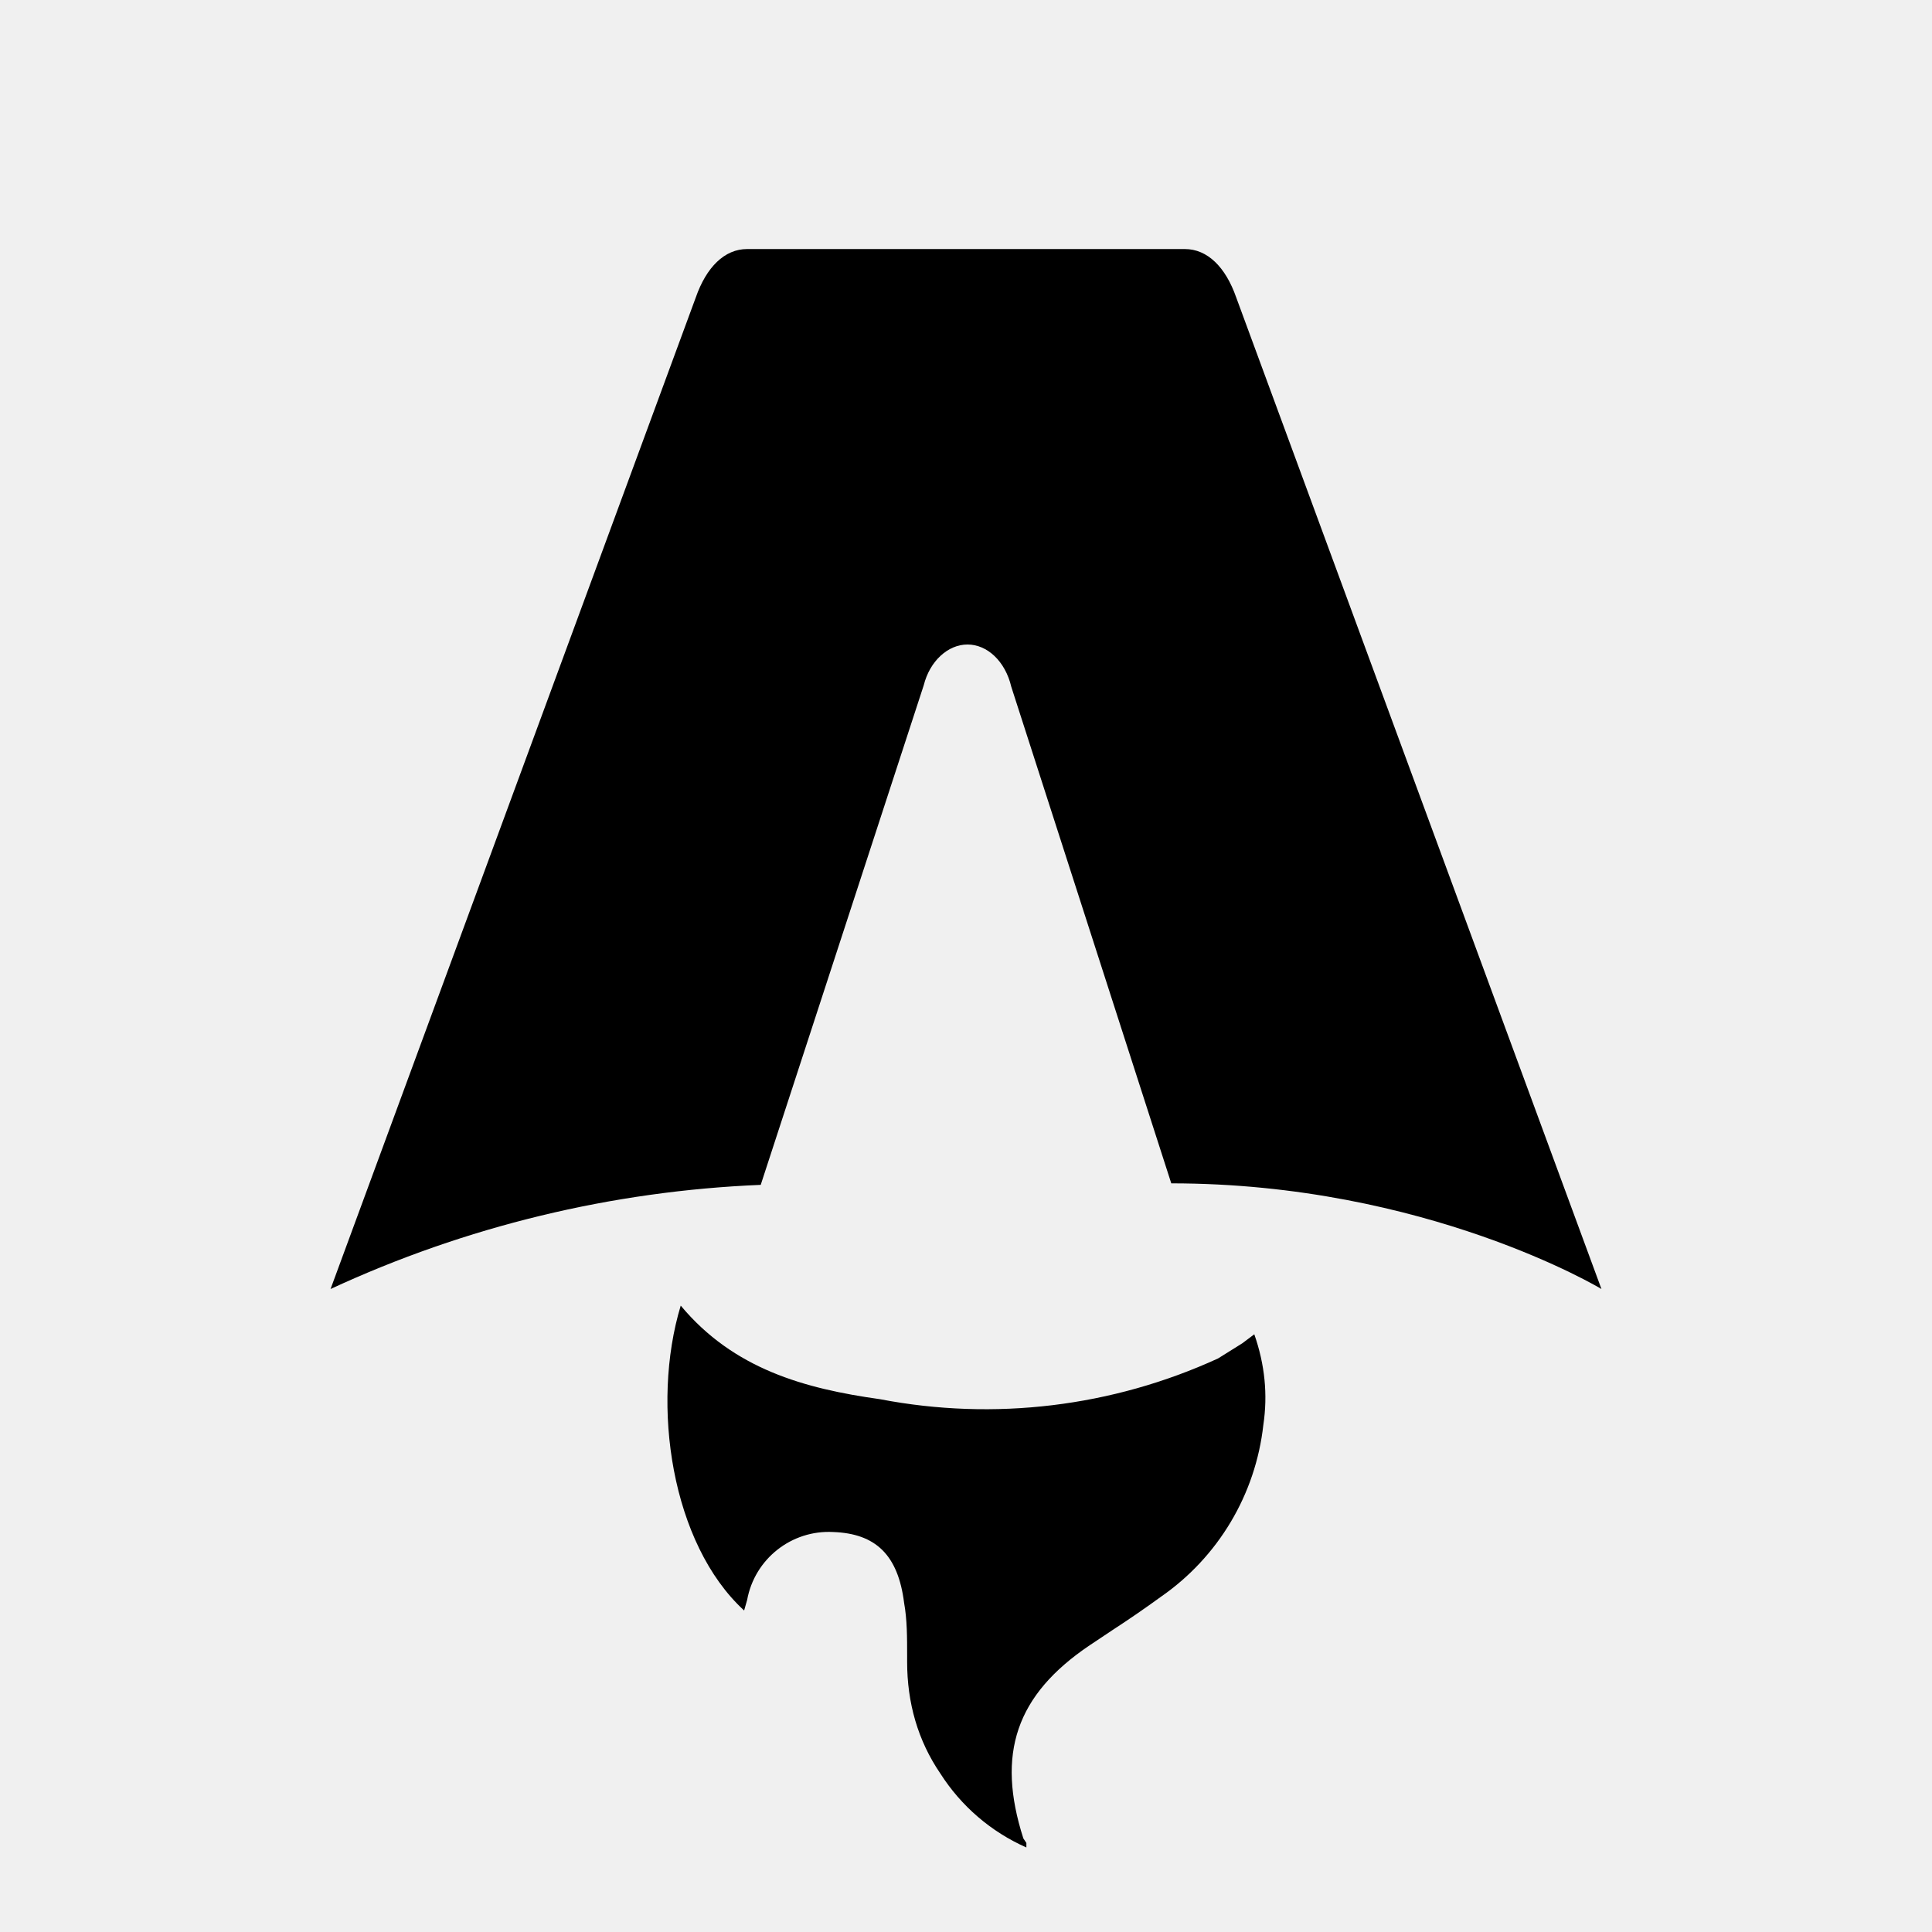
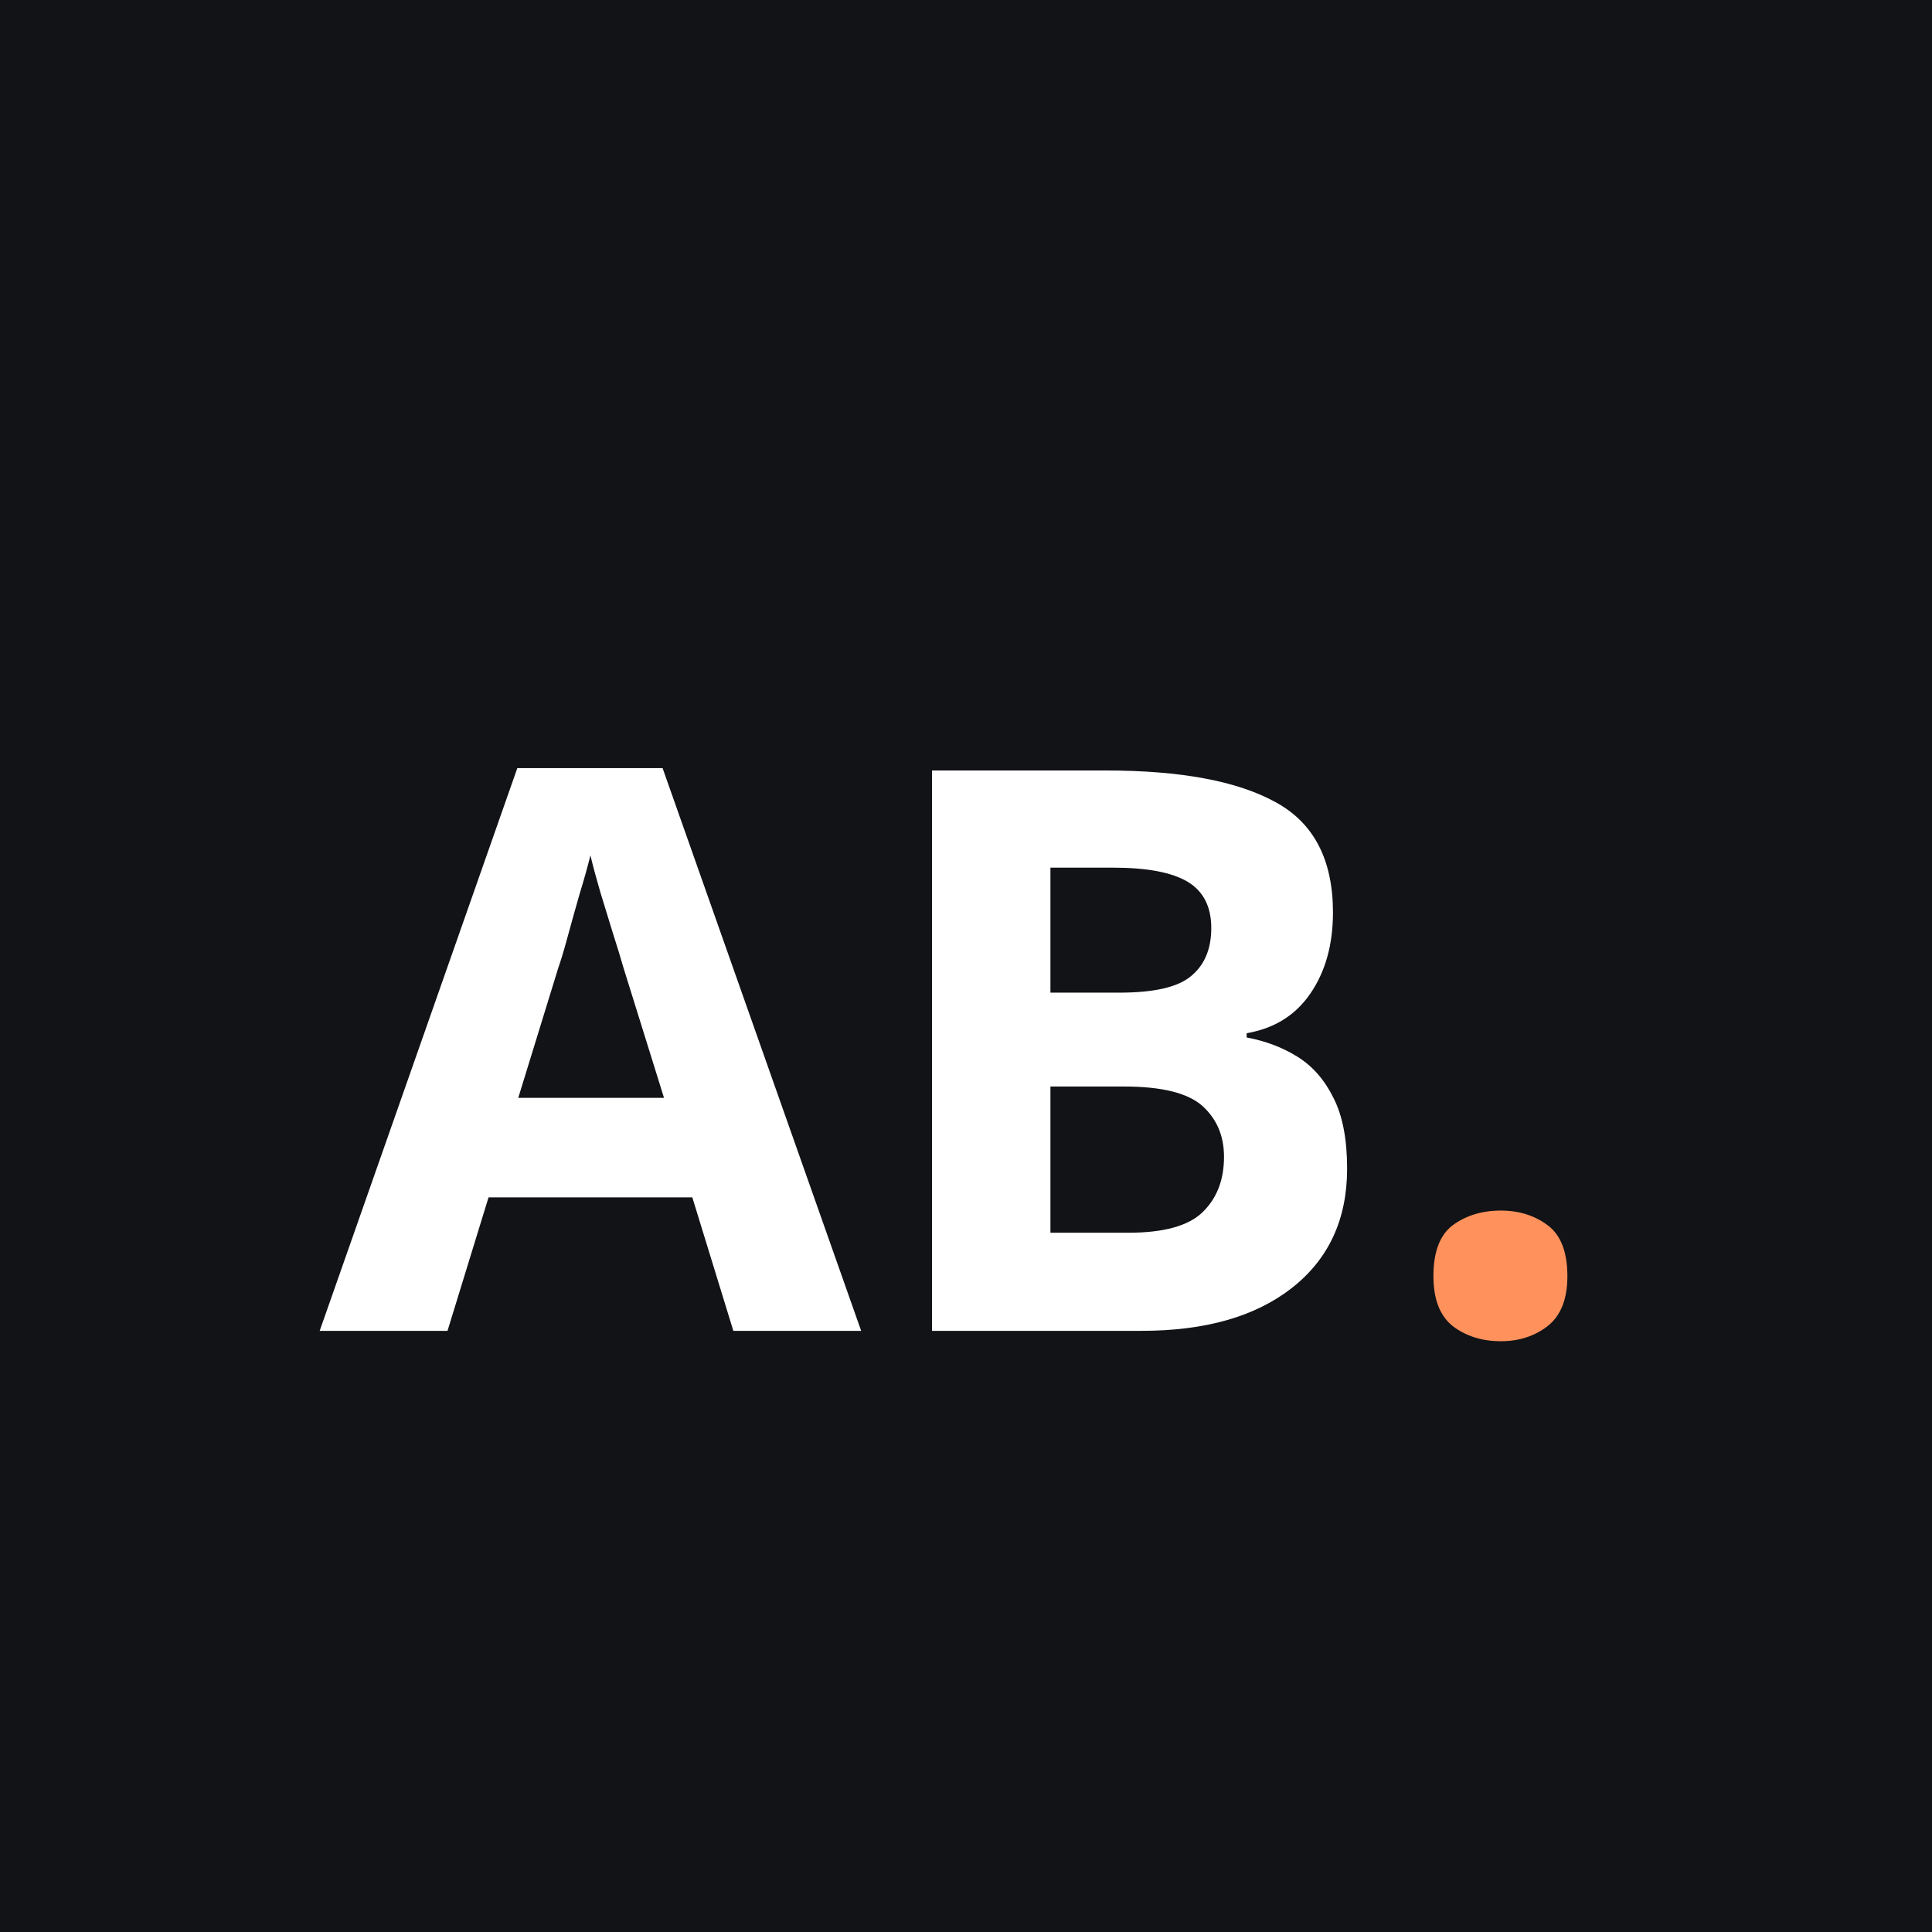
- <svg xmlns="http://www.w3.org/2000/svg" fill="none" viewBox="0 0 128 128">
-   <path d="M50.4 78.5a75.1 75.1 0 0 0-28.5 6.9l24.2-65.7c.7-2 1.9-3.2 3.4-3.2h29c1.5 0 2.7 1.2 3.4 3.2l24.2 65.7s-11.6-7-28.5-7L67 45.5c-.4-1.7-1.6-2.8-2.9-2.8-1.3 0-2.5 1.1-2.9 2.7L50.4 78.5Zm-1.1 28.2Zm-4.2-20.2c-2 6.6-.6 15.8 4.2 20.2a17.5 17.5 0 0 1 .2-.7 5.5 5.5 0 0 1 5.7-4.5c2.8.1 4.3 1.5 4.7 4.7.2 1.1.2 2.3.2 3.5v.4c0 2.7.7 5.2 2.2 7.4a13 13 0 0 0 5.7 4.9v-.3l-.2-.3c-1.8-5.6-.5-9.5 4.4-12.8l1.5-1a73 73 0 0 0 3.2-2.2 16 16 0 0 0 6.8-11.4c.3-2 .1-4-.6-6l-.8.6-1.6 1a37 37 0 0 1-22.4 2.7c-5-.7-9.7-2-13.2-6.2Z" />
-   <style>
-         path { fill: #000; }
-         @media (prefers-color-scheme: dark) {
-             path { fill: #FFF; }
-         }
-     </style>
+ <svg xmlns="http://www.w3.org/2000/svg" width="64" height="64" viewBox="0 0 64 64">
+   <rect width="64" height="64" fill="rgb(17, 19, 22)" />
+   <text x="32" y="34" text-anchor="middle" dominant-baseline="central" font-family="system-ui, sans-serif" font-size="26" font-weight="650" fill="rgb(255, 255, 255)">AB<tspan fill="rgb(255, 146, 92)">.</tspan>
+   </text>
</svg>
